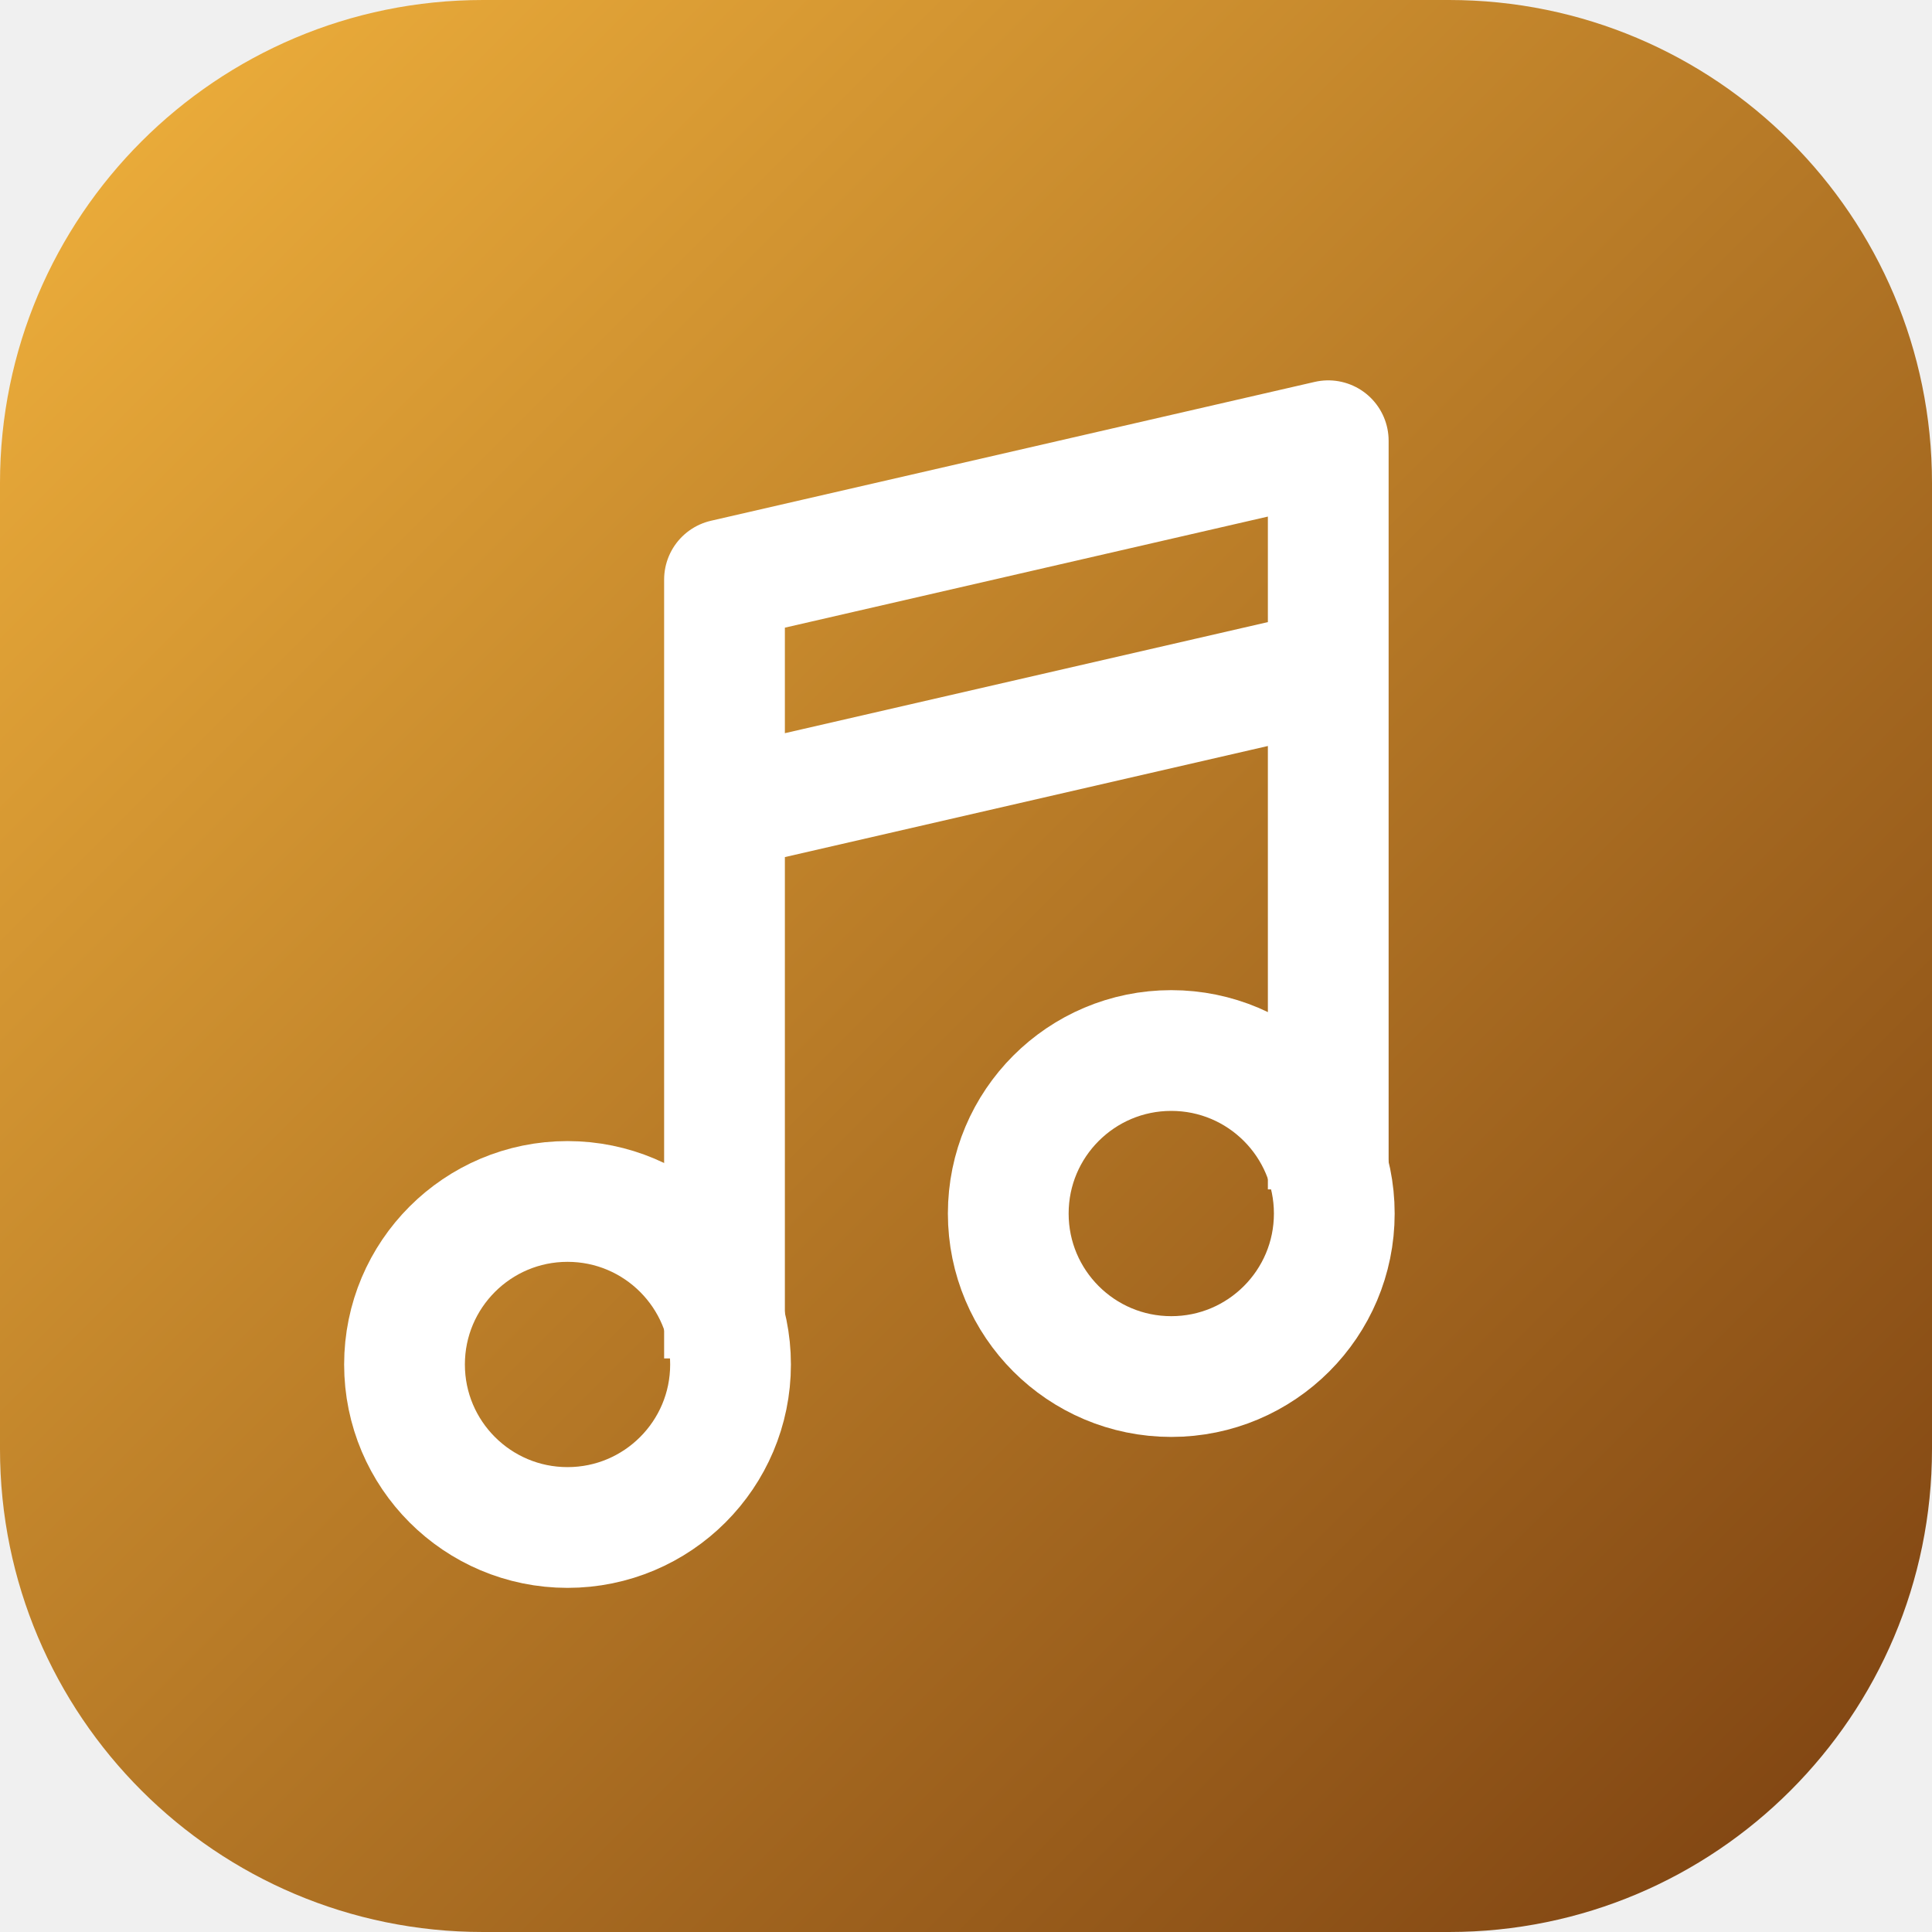
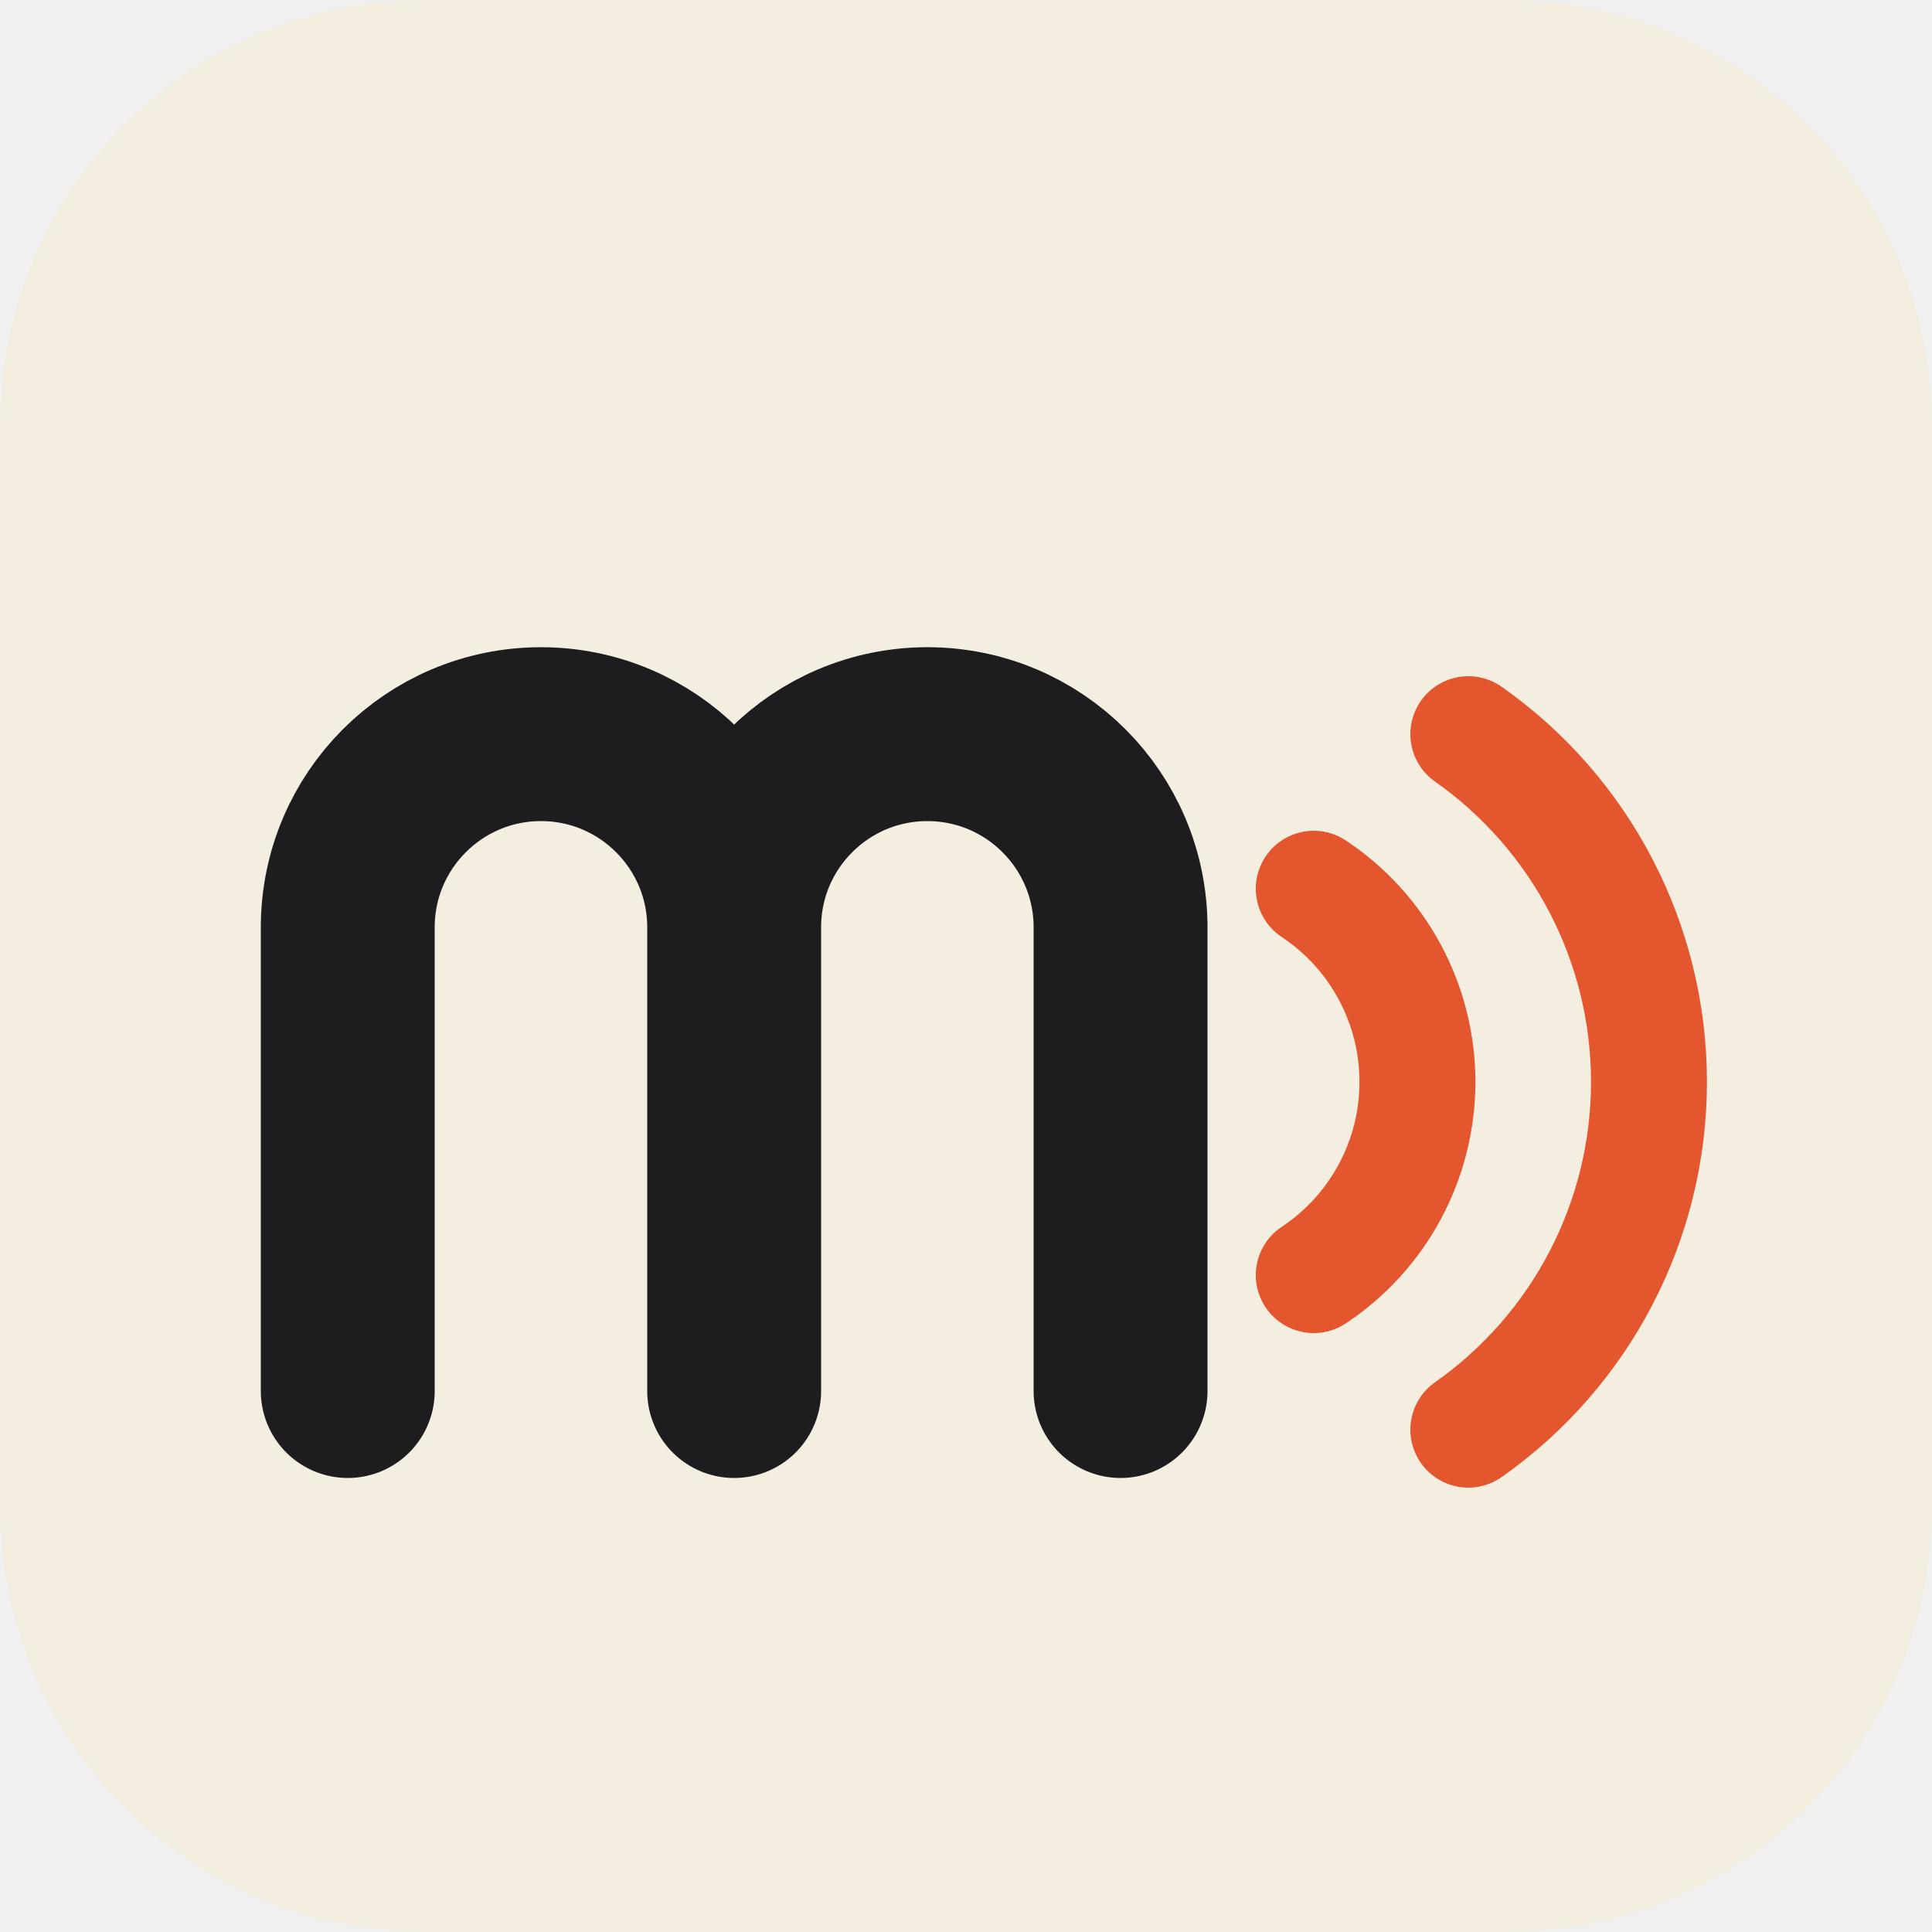
- <svg xmlns="http://www.w3.org/2000/svg" viewBox="0 0 32 32">
-   <defs>
-     <linearGradient id="g" x1="0" y1="0" x2="1" y2="1">
-       <stop offset="0" stop-color="#f2b33d" />
-       <stop offset="1" stop-color="#7a3f10" />
-     </linearGradient>
-   </defs>
-   <rect width="32" height="32" rx="8" fill="url(#g)" />
-   <g fill="none" stroke="#fff" stroke-width="2" stroke-linejoin="round">
-     <path d="M12 22.5V9.6l10-2.3v12.4M12 13.4l10-2.3" />
-     <circle cx="9.4" cy="22.6" r="2.7" />
-     <circle cx="19.4" cy="20.1" r="2.7" />
+ <svg xmlns="http://www.w3.org/2000/svg" viewBox="0 0 100 100">
+   <rect width="100" height="100" rx="22" fill="#F4EEE1" />
+   <path d="M18 72V48a10 10 0 0 1 20 0v24M38 48a10 10 0 0 1 20 0v24" fill="none" stroke="#1D1D1F" stroke-width="9" stroke-linecap="round" stroke-linejoin="round" />
+   <g fill="none" stroke="#E4572E" stroke-width="6" stroke-linecap="round">
+     <path d="M68 46a12 12 0 0 1 0 20" />
+     <path d="M76 38a22 22 0 0 1 0 36" />
  </g>
</svg>
